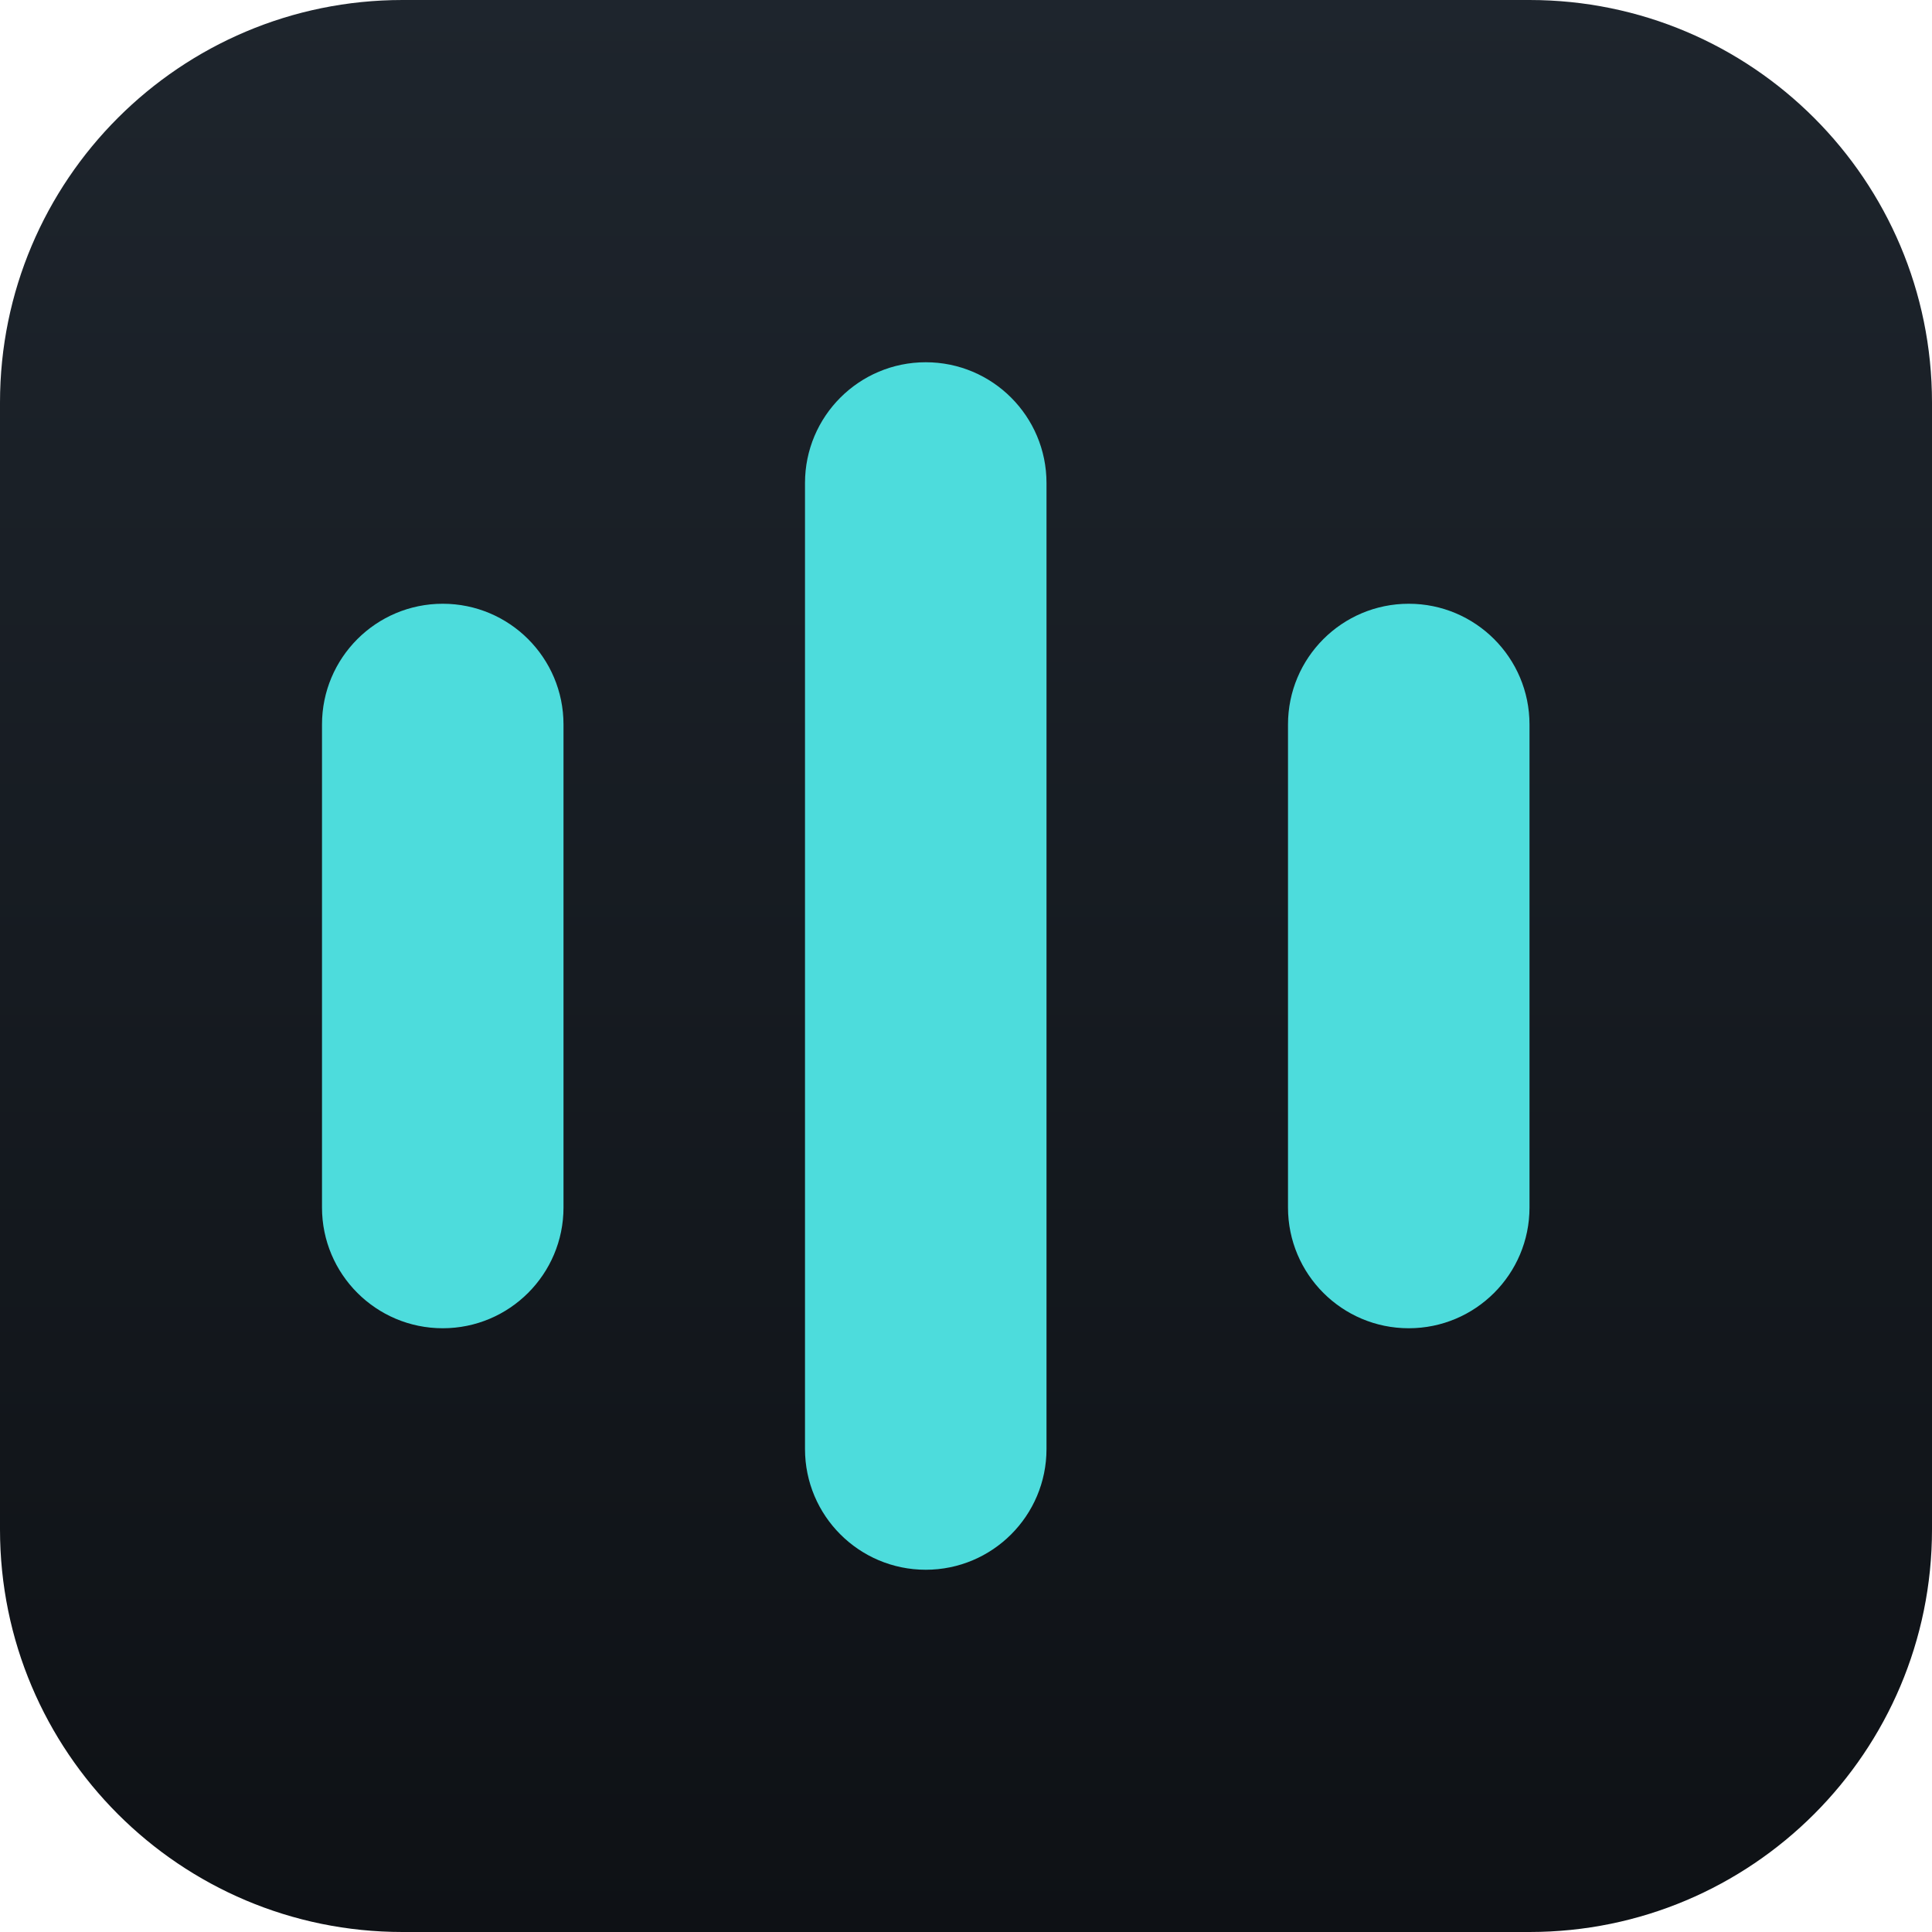
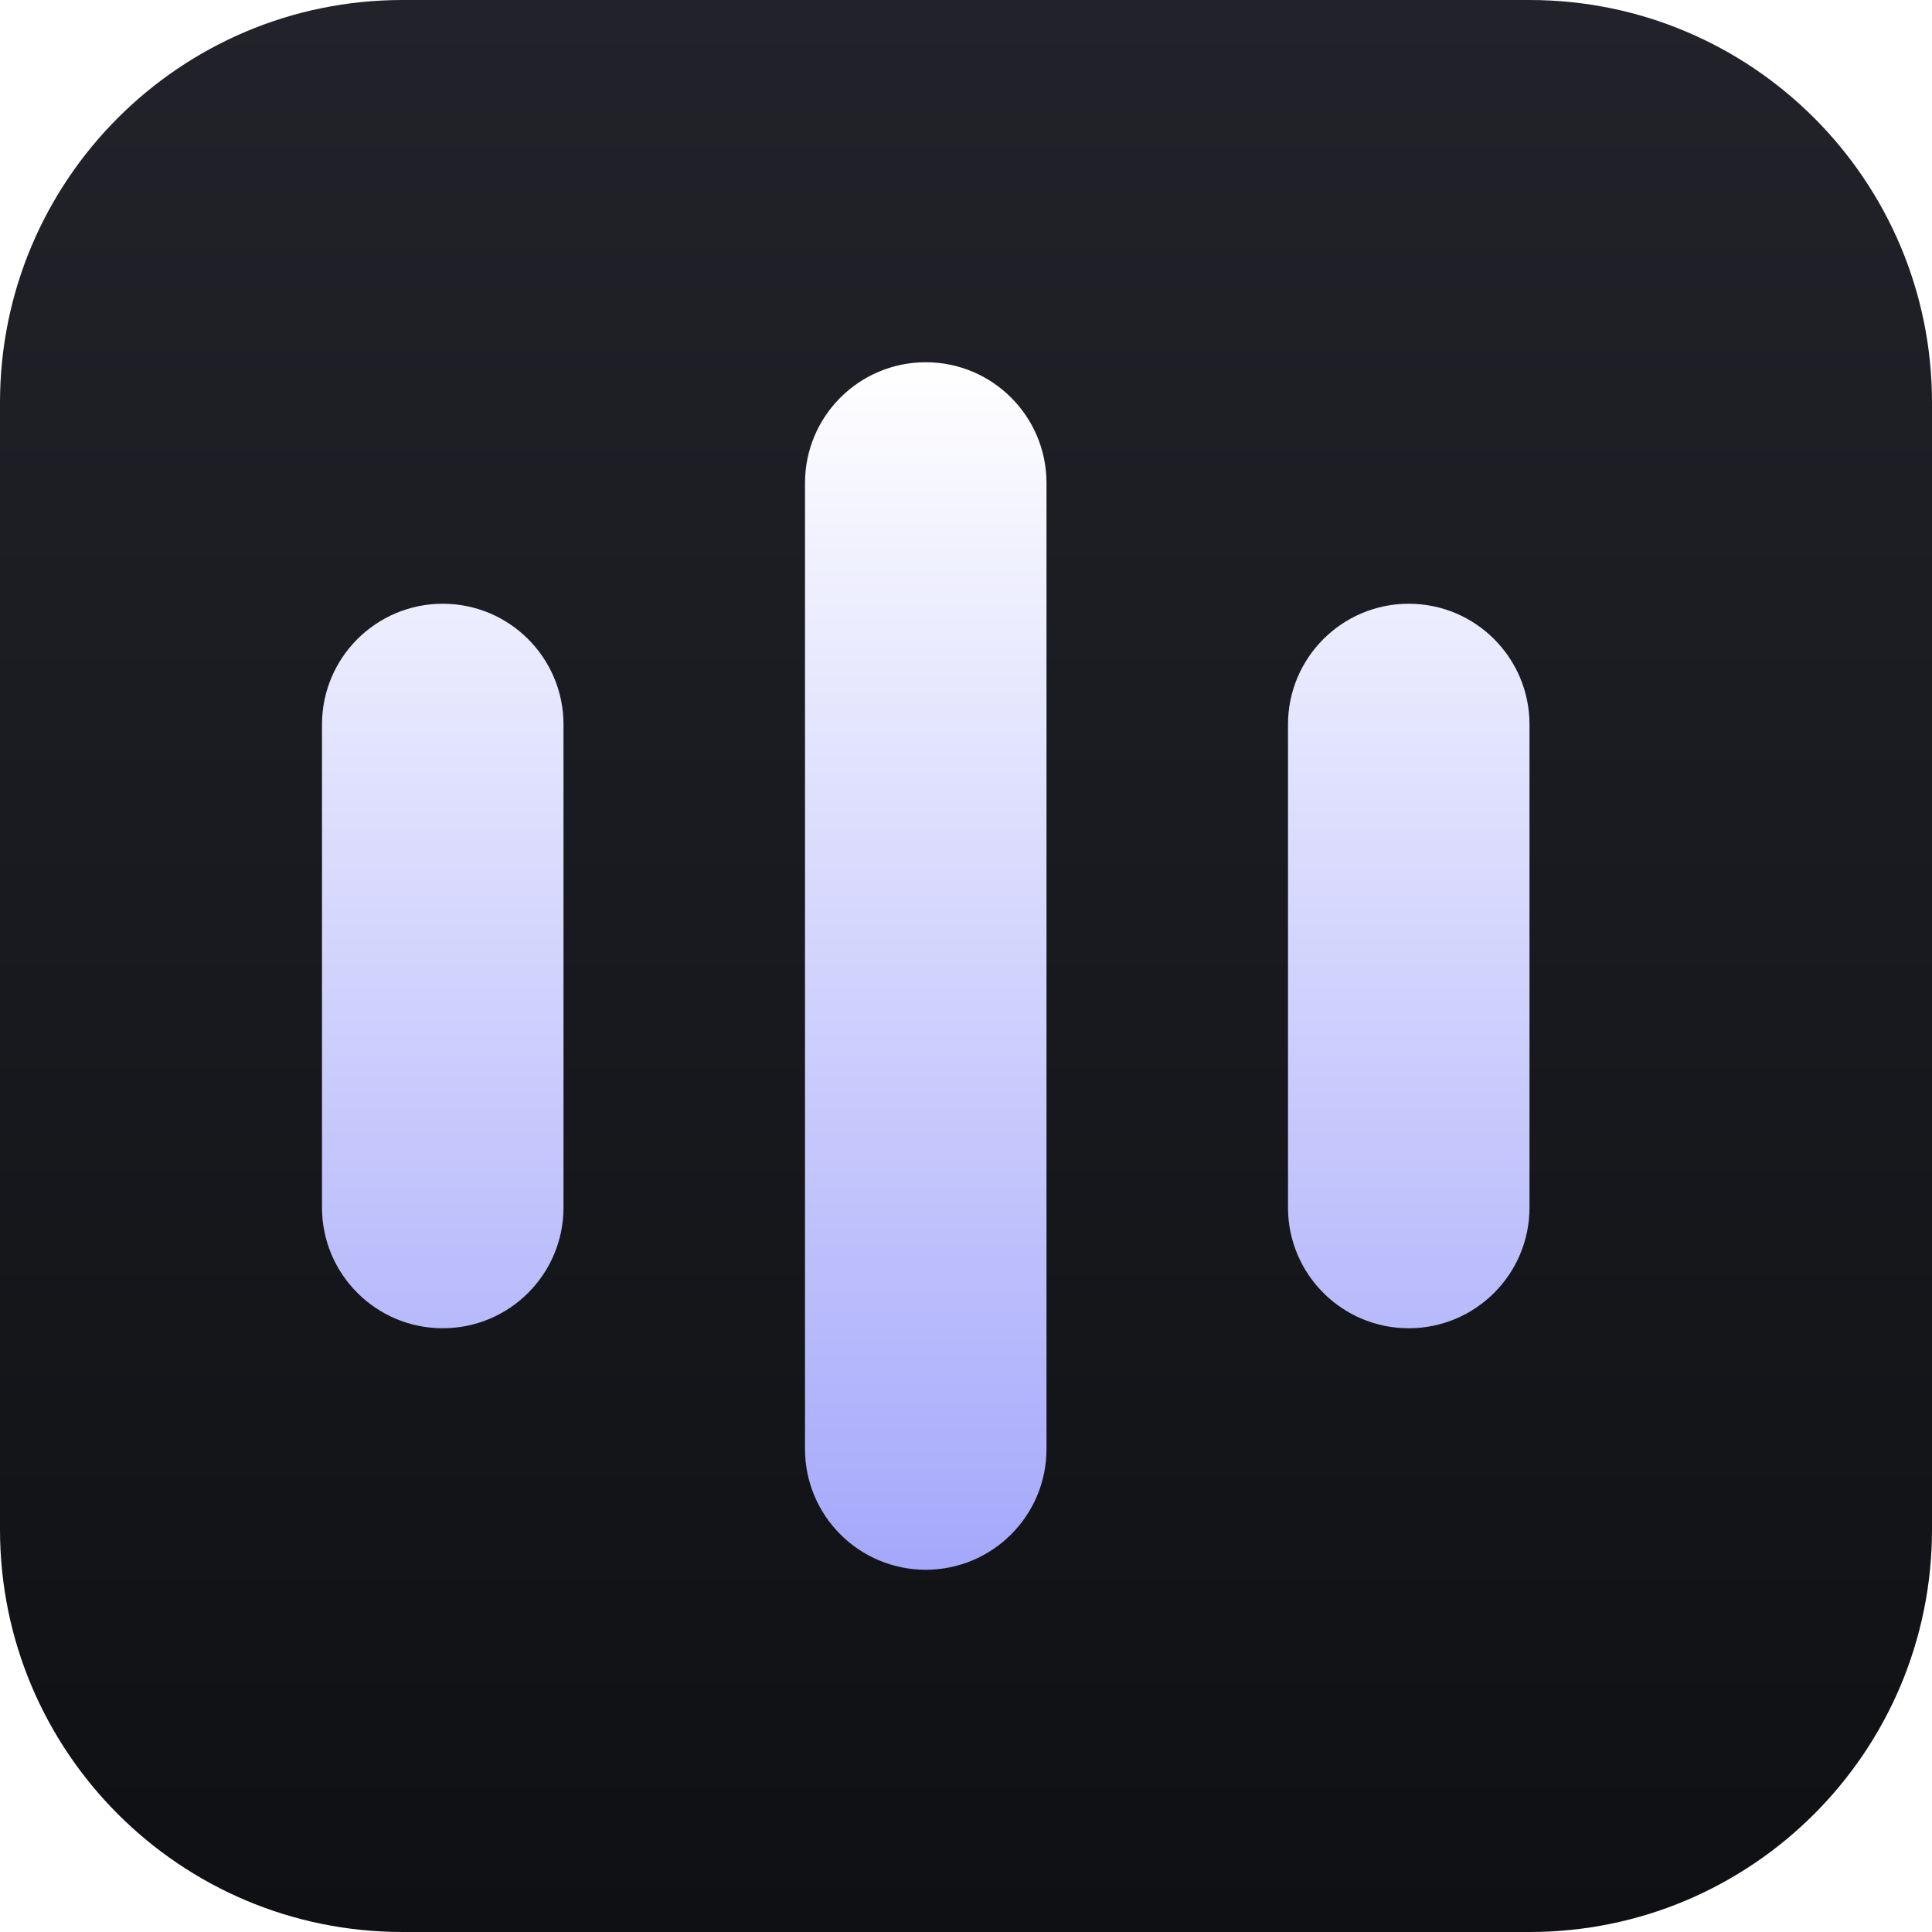
<svg xmlns="http://www.w3.org/2000/svg" viewBox="0 0 24 24">
  <defs>
    <linearGradient id="s-bg" x1="0" y1="0" x2="0" y2="1">
-       <stop offset="0" stop-color="#1e252d" />
-       <stop offset="1" stop-color="#0e1115" />
+       <stop offset="0" stop-color="#22232a" />
+       <stop offset="1" stop-color="#0f1013" />
+     </linearGradient>
+     <linearGradient id="s-bar" x1="12" y1="4.5" x2="12" y2="19.5" gradientUnits="userSpaceOnUse">
+       <stop offset="0" stop-color="#ffffff" />
+       <stop offset="1" stop-color="#a5a8fb" />
    </linearGradient>
  </defs>
  <rect width="24" height="24" rx="5" fill="url(#s-bg)" />
-   <g fill="#4ddcdc">
+   <g fill="url(#s-bar)">
    <rect x="4" y="7.5" width="3" height="9" rx="1.5" />
    <rect x="10" y="4.5" width="3" height="15" rx="1.5" />
    <rect x="16" y="7.5" width="3" height="9" rx="1.5" />
  </g>
</svg>
